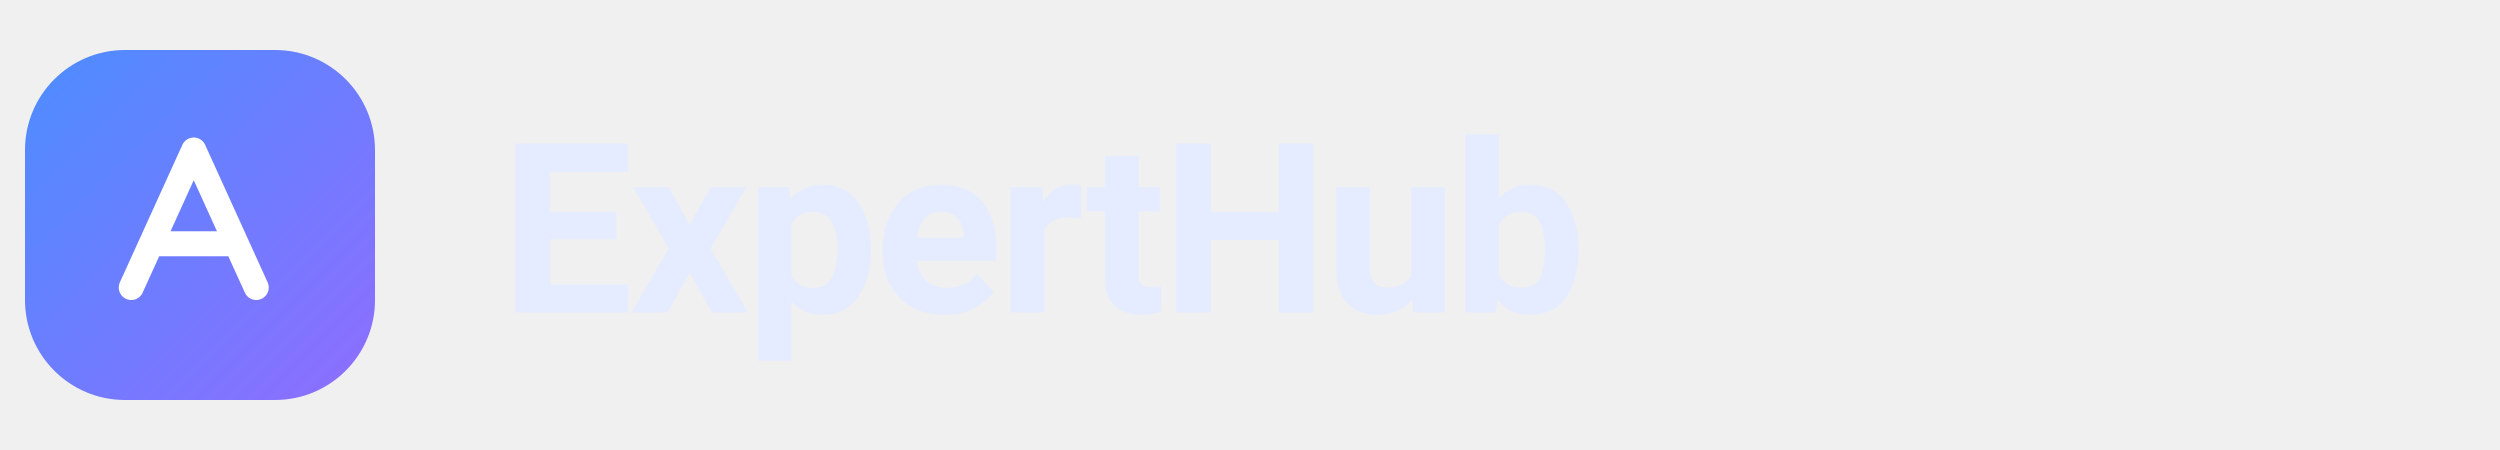
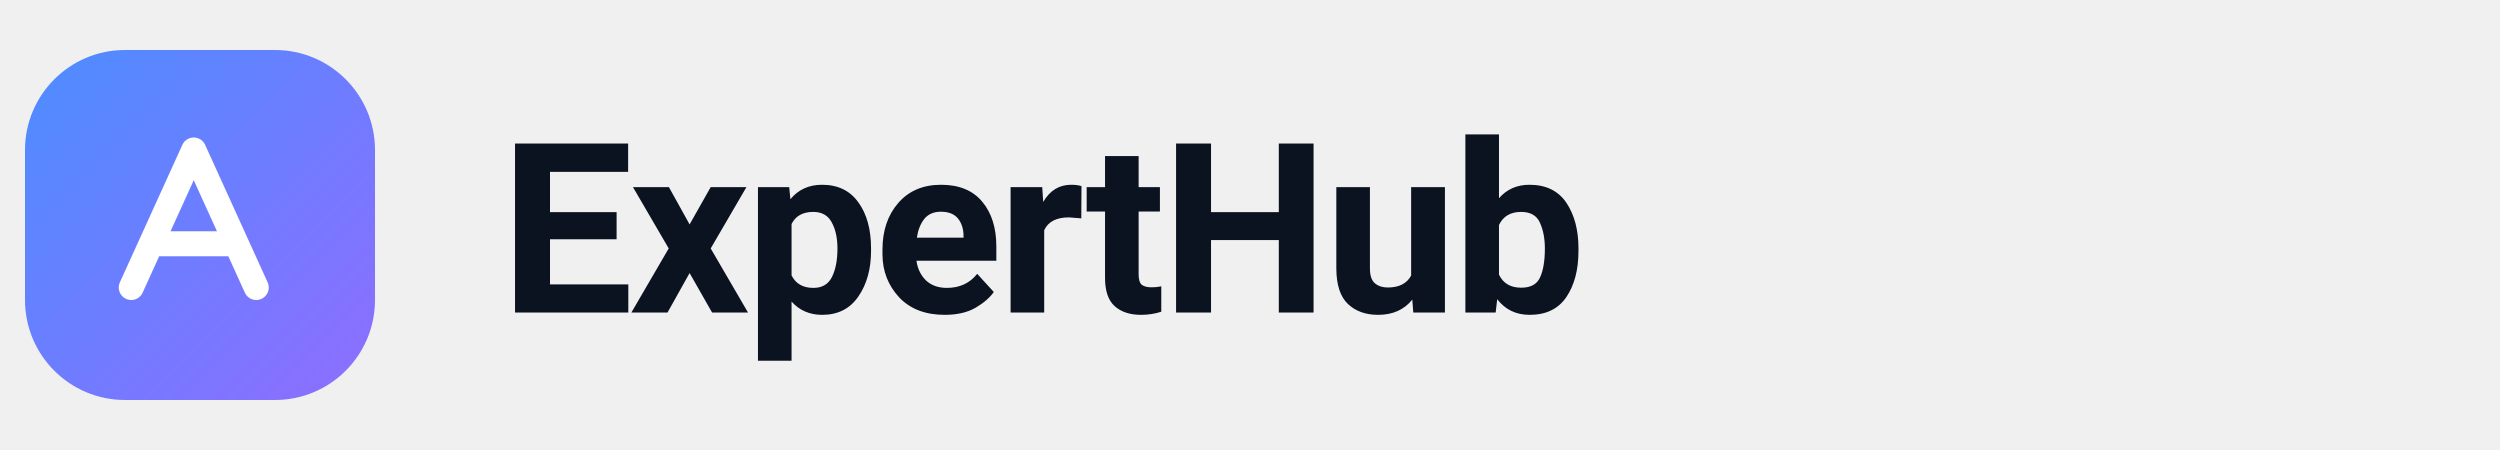
<svg xmlns="http://www.w3.org/2000/svg" viewBox="0 0 200 36" width="200" height="36" role="img" aria-label="ExpertHub">
  <defs>
-     <linearGradient id="eh-logo-grad" x1="0" y1="0" x2="1" y2="1">
+     <linearGradient id="eh-logo-grad-dark" x1="0" y1="0" x2="1" y2="1">
      <stop offset="0%" stop-color="#4c8dff" />
      <stop offset="100%" stop-color="#8f6dff" />
    </linearGradient>
  </defs>
-   <rect x="2" y="4" width="28" height="28" rx="8" fill="url(#eh-logo-grad)" />
+   <rect x="2" y="4" width="28" height="28" rx="8" fill="url(#eh-logo-grad-dark)" />
  <path d="M10.5 23 L15.5 12 L20.5 23 M12.5 19.5 H18.5" stroke="#ffffff" stroke-width="2" fill="none" stroke-linecap="round" stroke-linejoin="round" />
-   <text x="40" y="25" font-family="system-ui, -apple-system, 'Segoe UI', Roboto, sans-serif" font-weight="700" font-size="19" fill="#e6ecff" letter-spacing="-0.02em">ExpertHub</text>
+   <text x="40" y="25" font-family="system-ui, -apple-system, 'Segoe UI', Roboto, sans-serif" font-weight="700" font-size="19" fill="#0b1220" letter-spacing="-0.02em">ExpertHub</text>
</svg>
